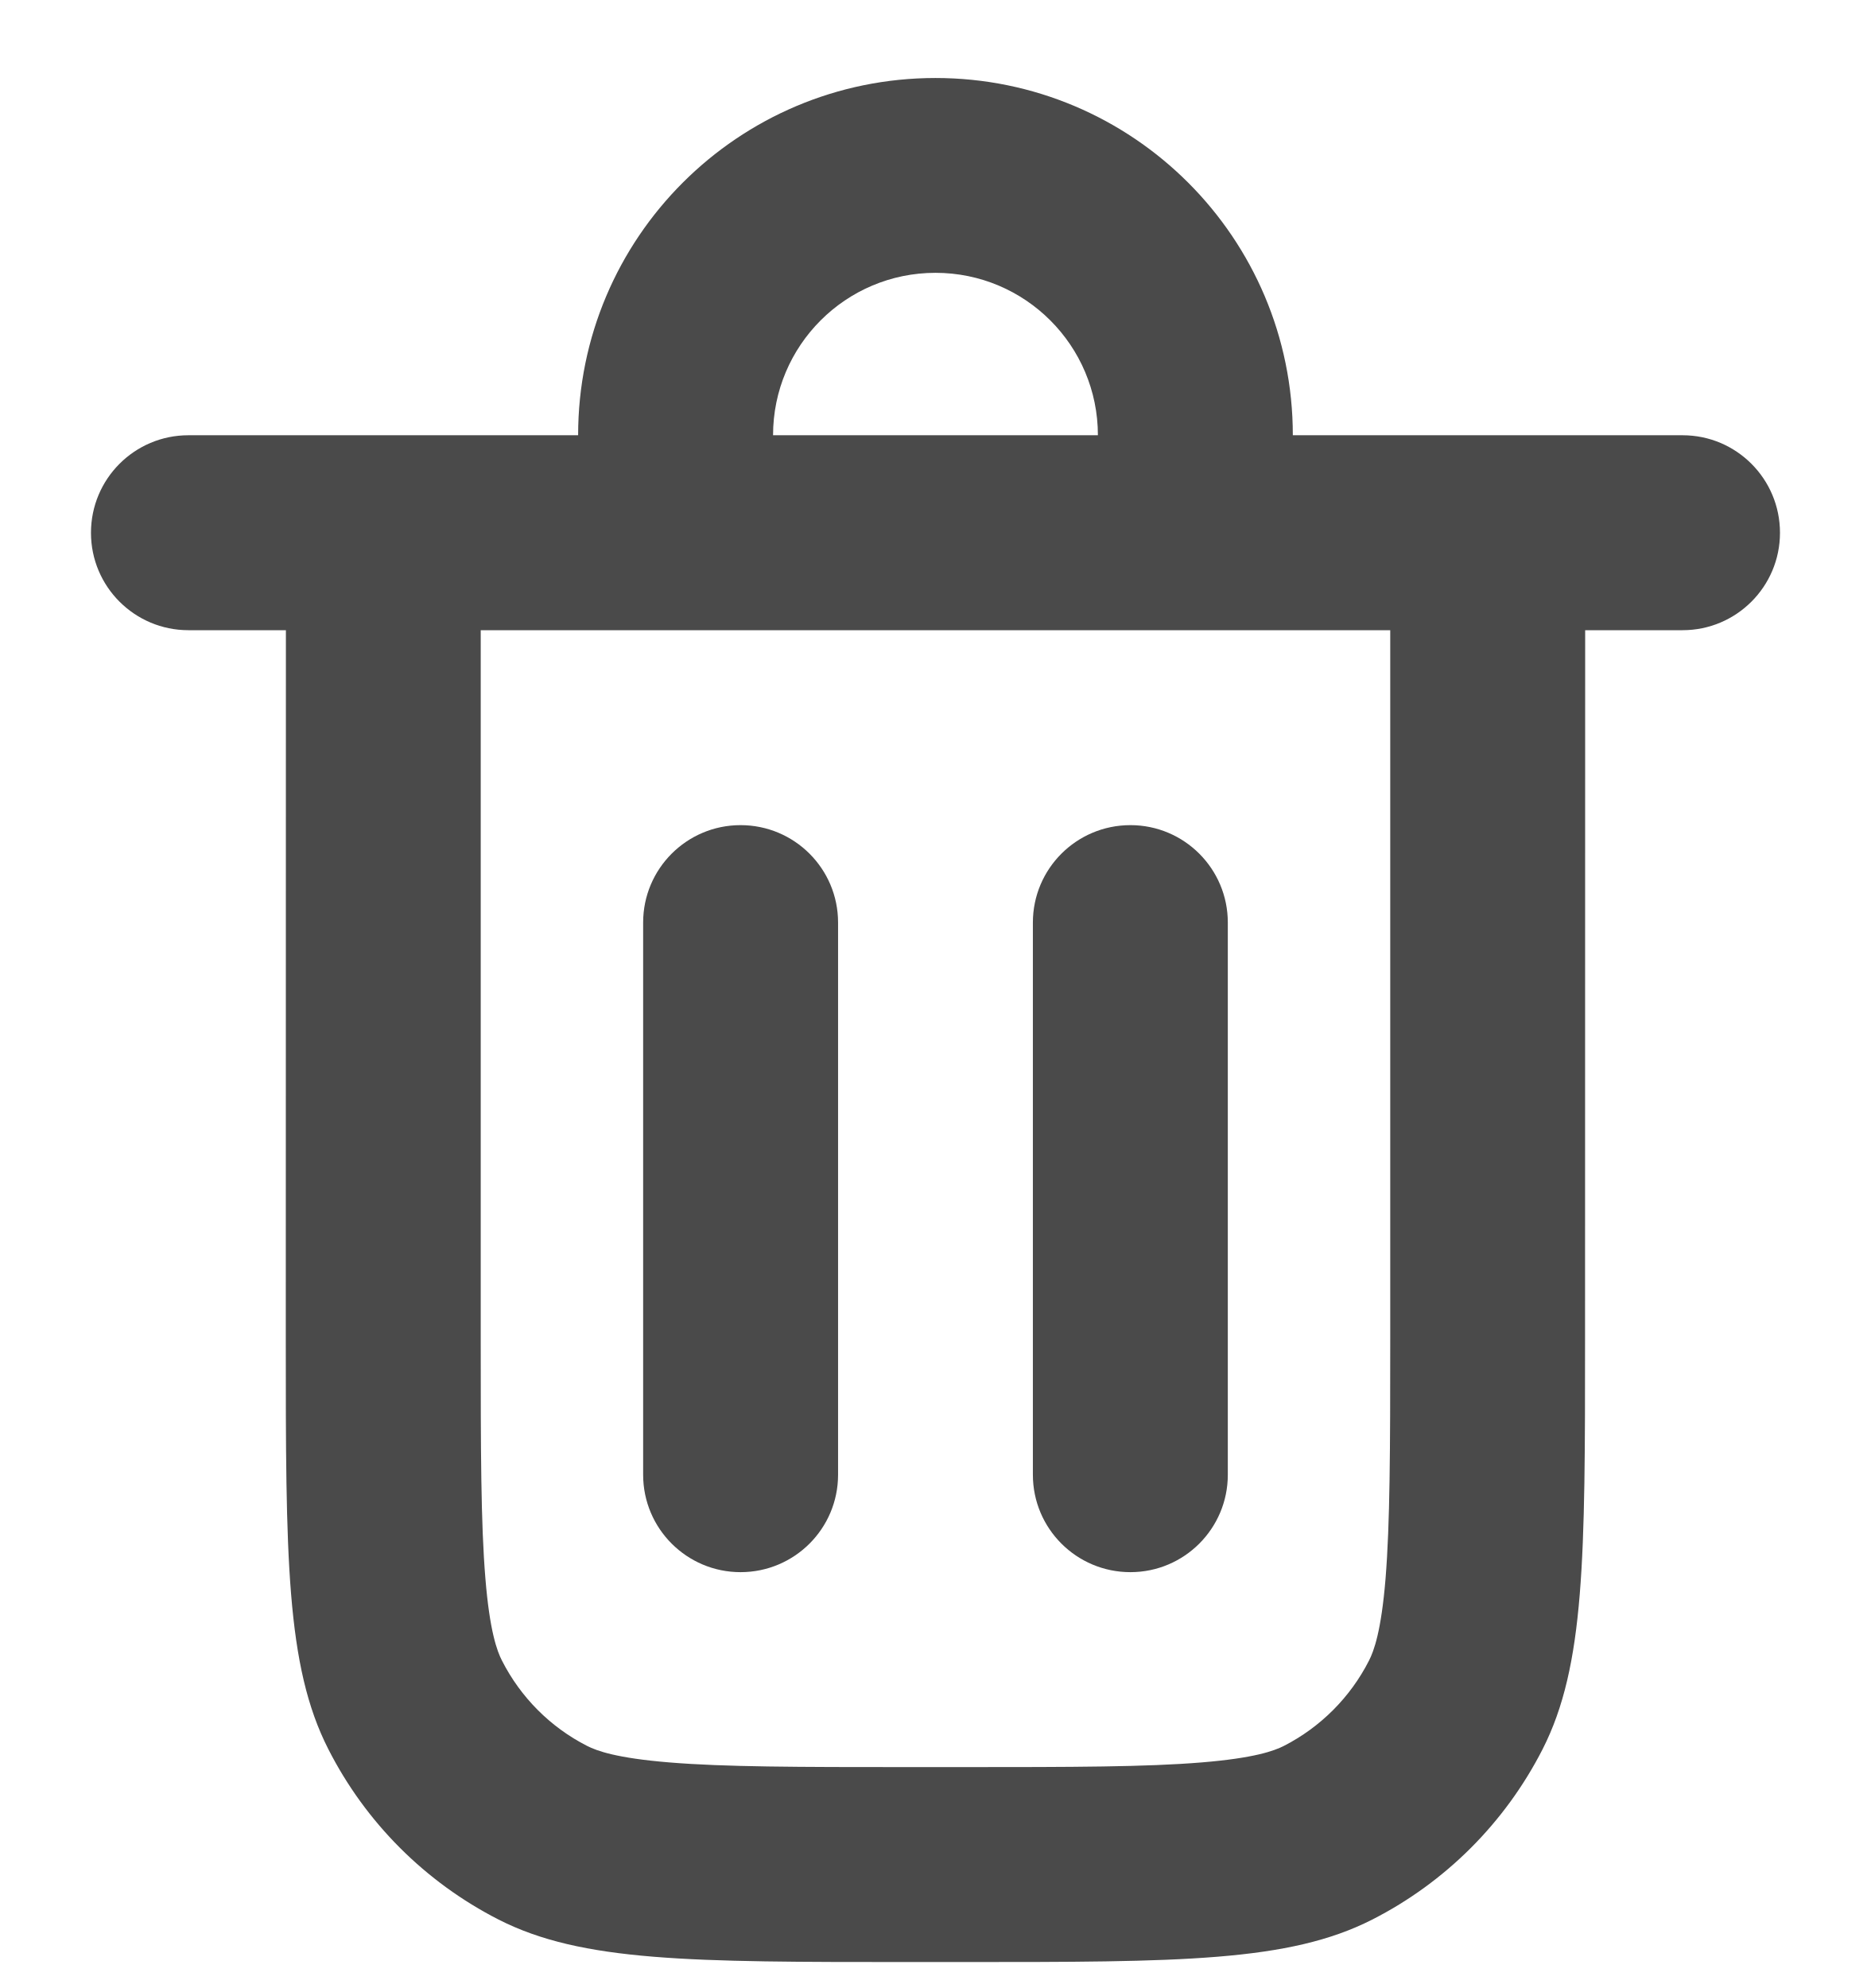
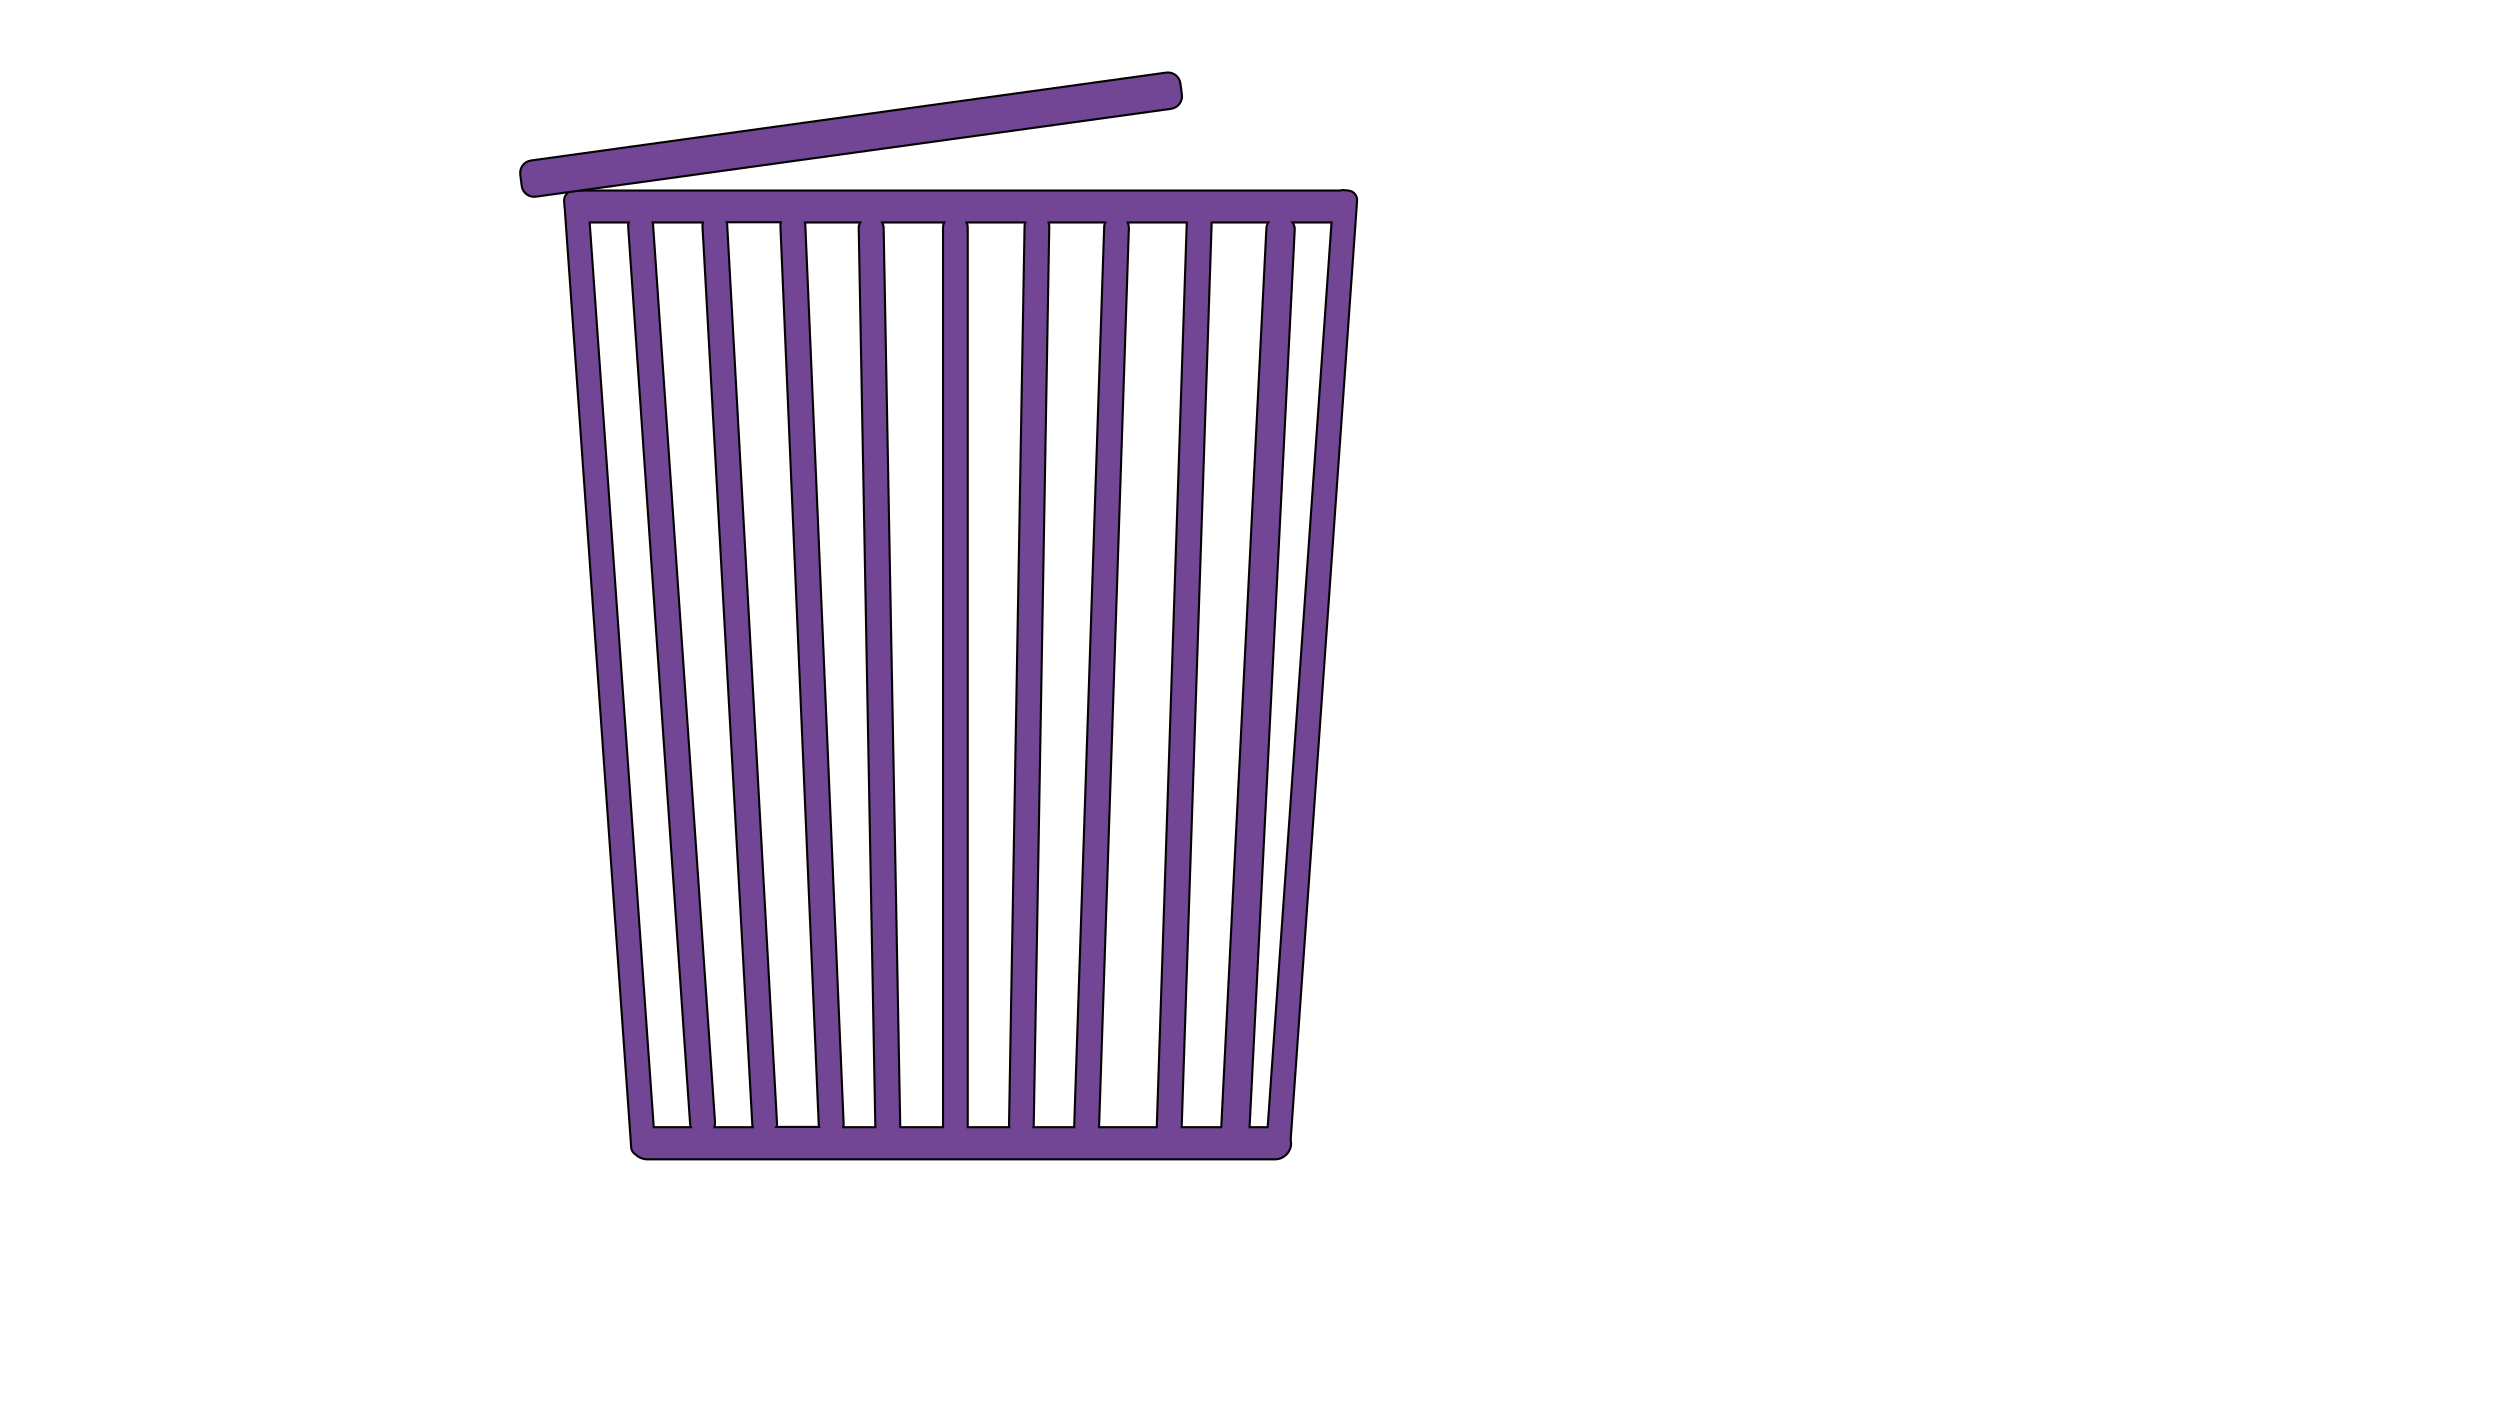
- <svg xmlns="http://www.w3.org/2000/svg" width="16" height="17" viewBox="0 0 16 17" fill="none">
-   <path d="M9.667 7.056C10.127 7.056 10.5 7.429 10.5 7.889V12.611C10.5 13.071 10.127 13.444 9.667 13.444C9.206 13.444 8.833 13.071 8.833 12.611V7.889C8.833 7.429 9.206 7.056 9.667 7.056Z" fill="#4A4A4A" />
-   <path d="M7.167 7.889C7.167 7.429 6.794 7.056 6.333 7.056C5.873 7.056 5.5 7.429 5.5 7.889V12.611C5.5 13.071 5.873 13.444 6.333 13.444C6.794 13.444 7.167 13.071 7.167 12.611V7.889Z" fill="#4A4A4A" />
-   <path fill-rule="evenodd" clip-rule="evenodd" d="M4.944 3.722C4.944 2.035 6.312 0.667 8 0.667C9.688 0.667 11.056 2.035 11.056 3.722H14.389C14.849 3.722 15.222 4.095 15.222 4.556C15.222 5.016 14.849 5.389 14.389 5.389H13.556L13.555 11.445C13.555 13.311 13.555 14.245 13.192 14.958C12.872 15.585 12.363 16.095 11.735 16.415C11.022 16.778 10.089 16.778 8.222 16.778H7.778C5.911 16.778 4.977 16.778 4.264 16.415C3.637 16.095 3.127 15.585 2.808 14.958C2.444 14.245 2.444 13.311 2.444 11.444L2.445 5.389H1.611C1.151 5.389 0.778 5.016 0.778 4.556C0.778 4.095 1.151 3.722 1.611 3.722H4.944ZM6.611 3.722C6.611 2.955 7.233 2.333 8 2.333C8.767 2.333 9.389 2.955 9.389 3.722H6.611ZM4.111 5.389H11.889L11.889 11.444C11.889 12.405 11.887 13.026 11.849 13.498C11.812 13.951 11.749 14.119 11.707 14.201C11.547 14.515 11.292 14.77 10.979 14.93C10.896 14.972 10.728 15.034 10.276 15.071C9.803 15.11 9.183 15.111 8.222 15.111H7.778C6.817 15.111 6.196 15.11 5.724 15.071C5.271 15.034 5.104 14.972 5.021 14.93C4.707 14.77 4.453 14.515 4.293 14.201C4.251 14.119 4.188 13.951 4.151 13.498C4.112 13.026 4.111 12.405 4.111 11.444L4.111 5.389Z" fill="#4A4A4A" />
+ <svg xmlns="http://www.w3.org/2000/svg" version="1.1" x="0px" y="0px" viewBox="0 0 1174.4 665" style="enable-background:new 0 0 1174.4 665;" xml:space="preserve">
+   <style type="text/css">
+ 	.st0{fill:#C27CB3;stroke:#000000;stroke-miterlimit:10;}
+ 	.st1{fill:#724695;stroke:#020203;stroke-miterlimit:10;}
+ </style>
+   <g id="Guides">
+ </g>
+   <g id="Crop_Marks">
+     <rect x="727" y="282.5" class="st0" width="0" height="10.5" />
+     <path class="st1" d="M637.5,94.3c0.2-2.5-1.7-4.6-4.2-4.8l-2.2-0.2c-0.5,0-1.1,0-1.6,0.2c-0.2,0-0.4,0-0.7,0h-356   c-0.5-0.1-0.9-0.2-1.4-0.1l-2.2,0.2c-2.5,0.2-4.3,2.3-4.2,4.8l0.2,2.7c0,0.3,0,0.6,0.1,0.9l31.2,440.9c0.1,1.6,1,2.9,2.3,3.6   c1.3,1.3,3.2,2.1,5.2,2.1h295c4.1,0,7.5-3.4,7.5-7.5c0-0.6-0.1-1.1-0.2-1.6L637.5,94.3z M335.9,527.3l-29.1-421.5   c0-0.4-0.1-0.9-0.2-1.3h23.6c-0.2,0.6-0.2,1.2-0.2,1.8l23.4,421.9c0,0.5,0.1,0.9,0.2,1.3h-18C335.8,528.8,335.9,528.1,335.9,527.3z    M365,527.5l-23.4-421.9c0-0.4-0.1-0.8-0.2-1.2h25.4c-0.1,0.5-0.2,1-0.2,1.6l18,422.1c0,0.4,0.1,0.9,0.2,1.3h-20.1   C365,528.9,365.1,528.2,365,527.5z M378.3,105.6c0-0.4-0.1-0.7-0.2-1.1h26c-0.5,0.9-0.8,1.9-0.7,2.9l7.8,422.1h-15.1   c0.2-0.6,0.2-1.1,0.2-1.8L378.3,105.6z M415.1,107.2c0-1-0.3-1.9-0.7-2.7h29.1c-0.3,0.7-0.5,1.5-0.5,2.3l0,422.2c0,0.2,0,0.4,0,0.5   h-20.1L415.1,107.2z M454.6,106.8c0-0.8-0.2-1.6-0.5-2.3h27.5c-0.2,0.6-0.3,1.1-0.3,1.8L474,528.4c0,0.4,0,0.8,0.1,1.1h-19.5   c0-0.2,0-0.4,0-0.5L454.6,106.8z M485.6,528.6l7.3-422.1c0-0.7-0.1-1.3-0.3-2h26.6c-0.3,0.7-0.5,1.4-0.5,2.2l-14.1,422.8h-19.1   C485.6,529.2,485.6,528.9,485.6,528.6z M530.3,107.1c0-0.9-0.2-1.8-0.5-2.6h27.7l-14.1,425h-27.1L530.3,107.1z M569.2,104.5h26.6   c-0.5,0.8-0.9,1.8-0.9,2.8l-21.2,422.2h-18.6L569.2,104.5z M277,104.5h18.3c-0.2,0.7-0.3,1.3-0.2,2.1l29.1,421.5   c0,0.5,0.1,1,0.3,1.4h-17.4L277,104.5z M595.5,529.5H587L608.2,108c0.1-1.3-0.3-2.5-1-3.5h18.3L595.5,529.5z" />
+     <path class="st1" d="M245.1,87.4l-0.7-5.4c-0.4-3.2,1.8-6.1,5-6.6l298.5-41.3c3.2-0.4,6.1,1.8,6.6,5l0.7,5.4c0.4,3.2-1.8,6.1-5,6.6   L251.6,92.4C248.5,92.8,245.5,90.6,245.1,87.4z" />
+   </g>
</svg>
